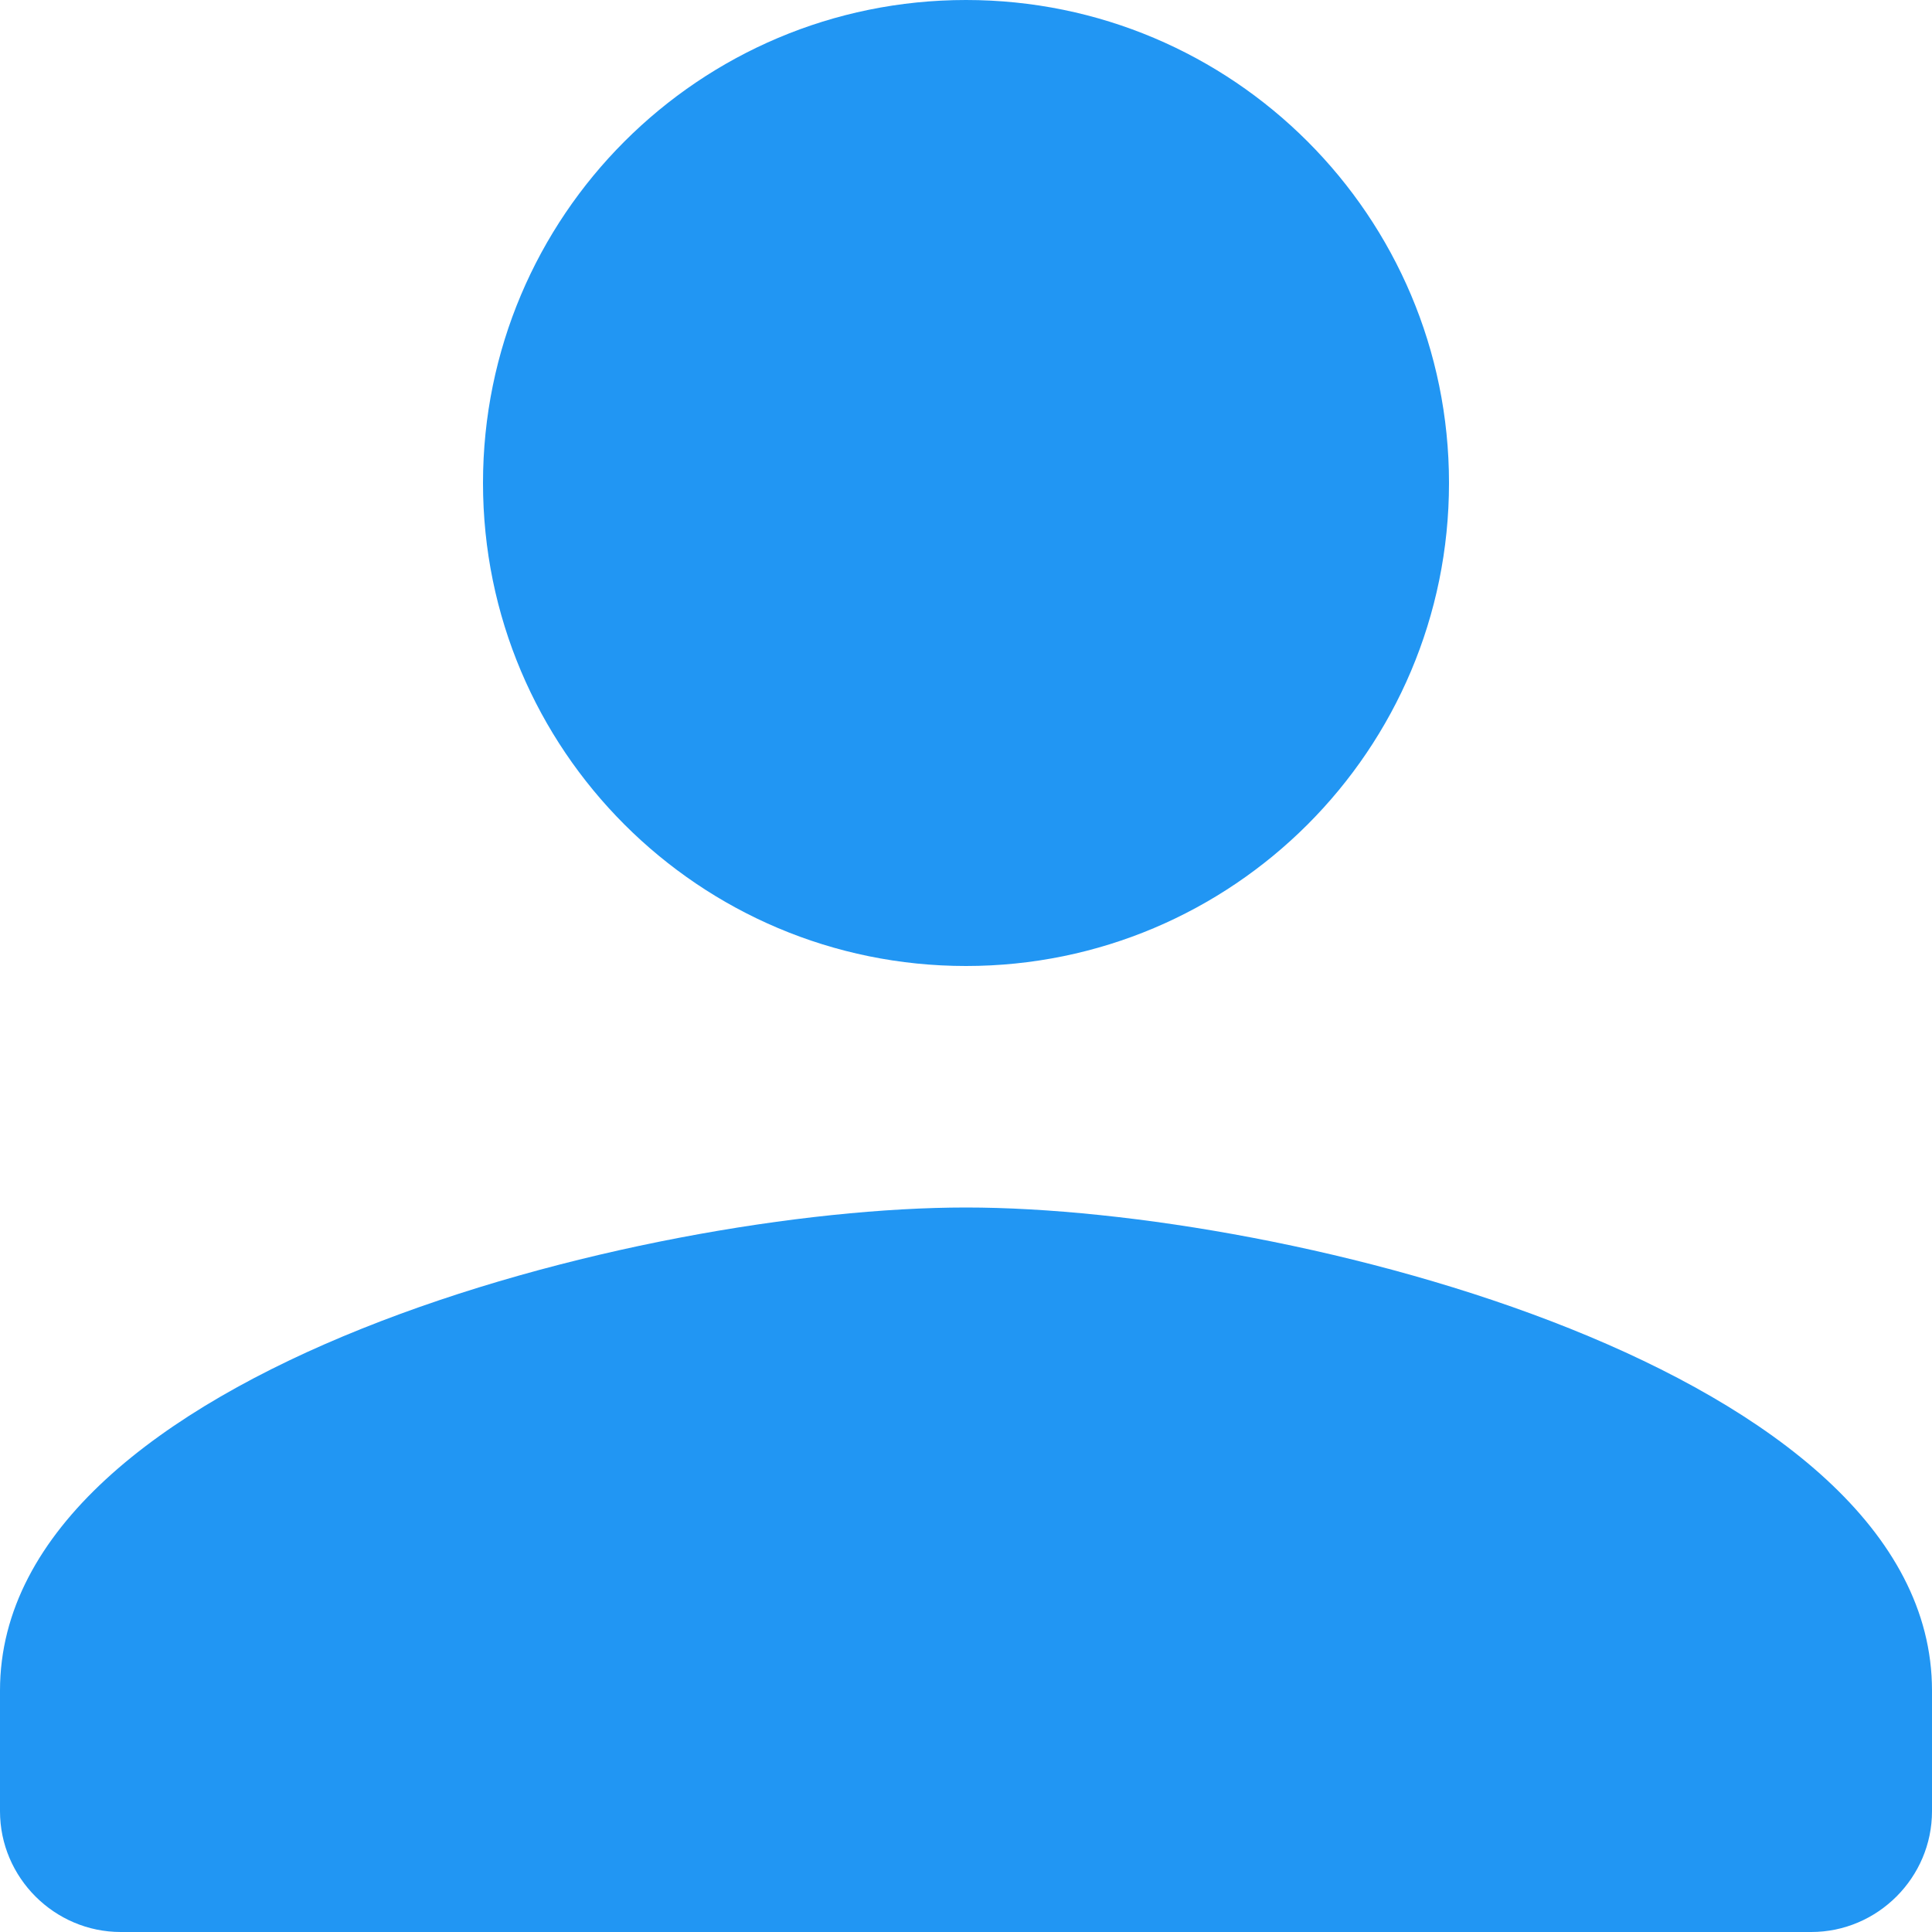
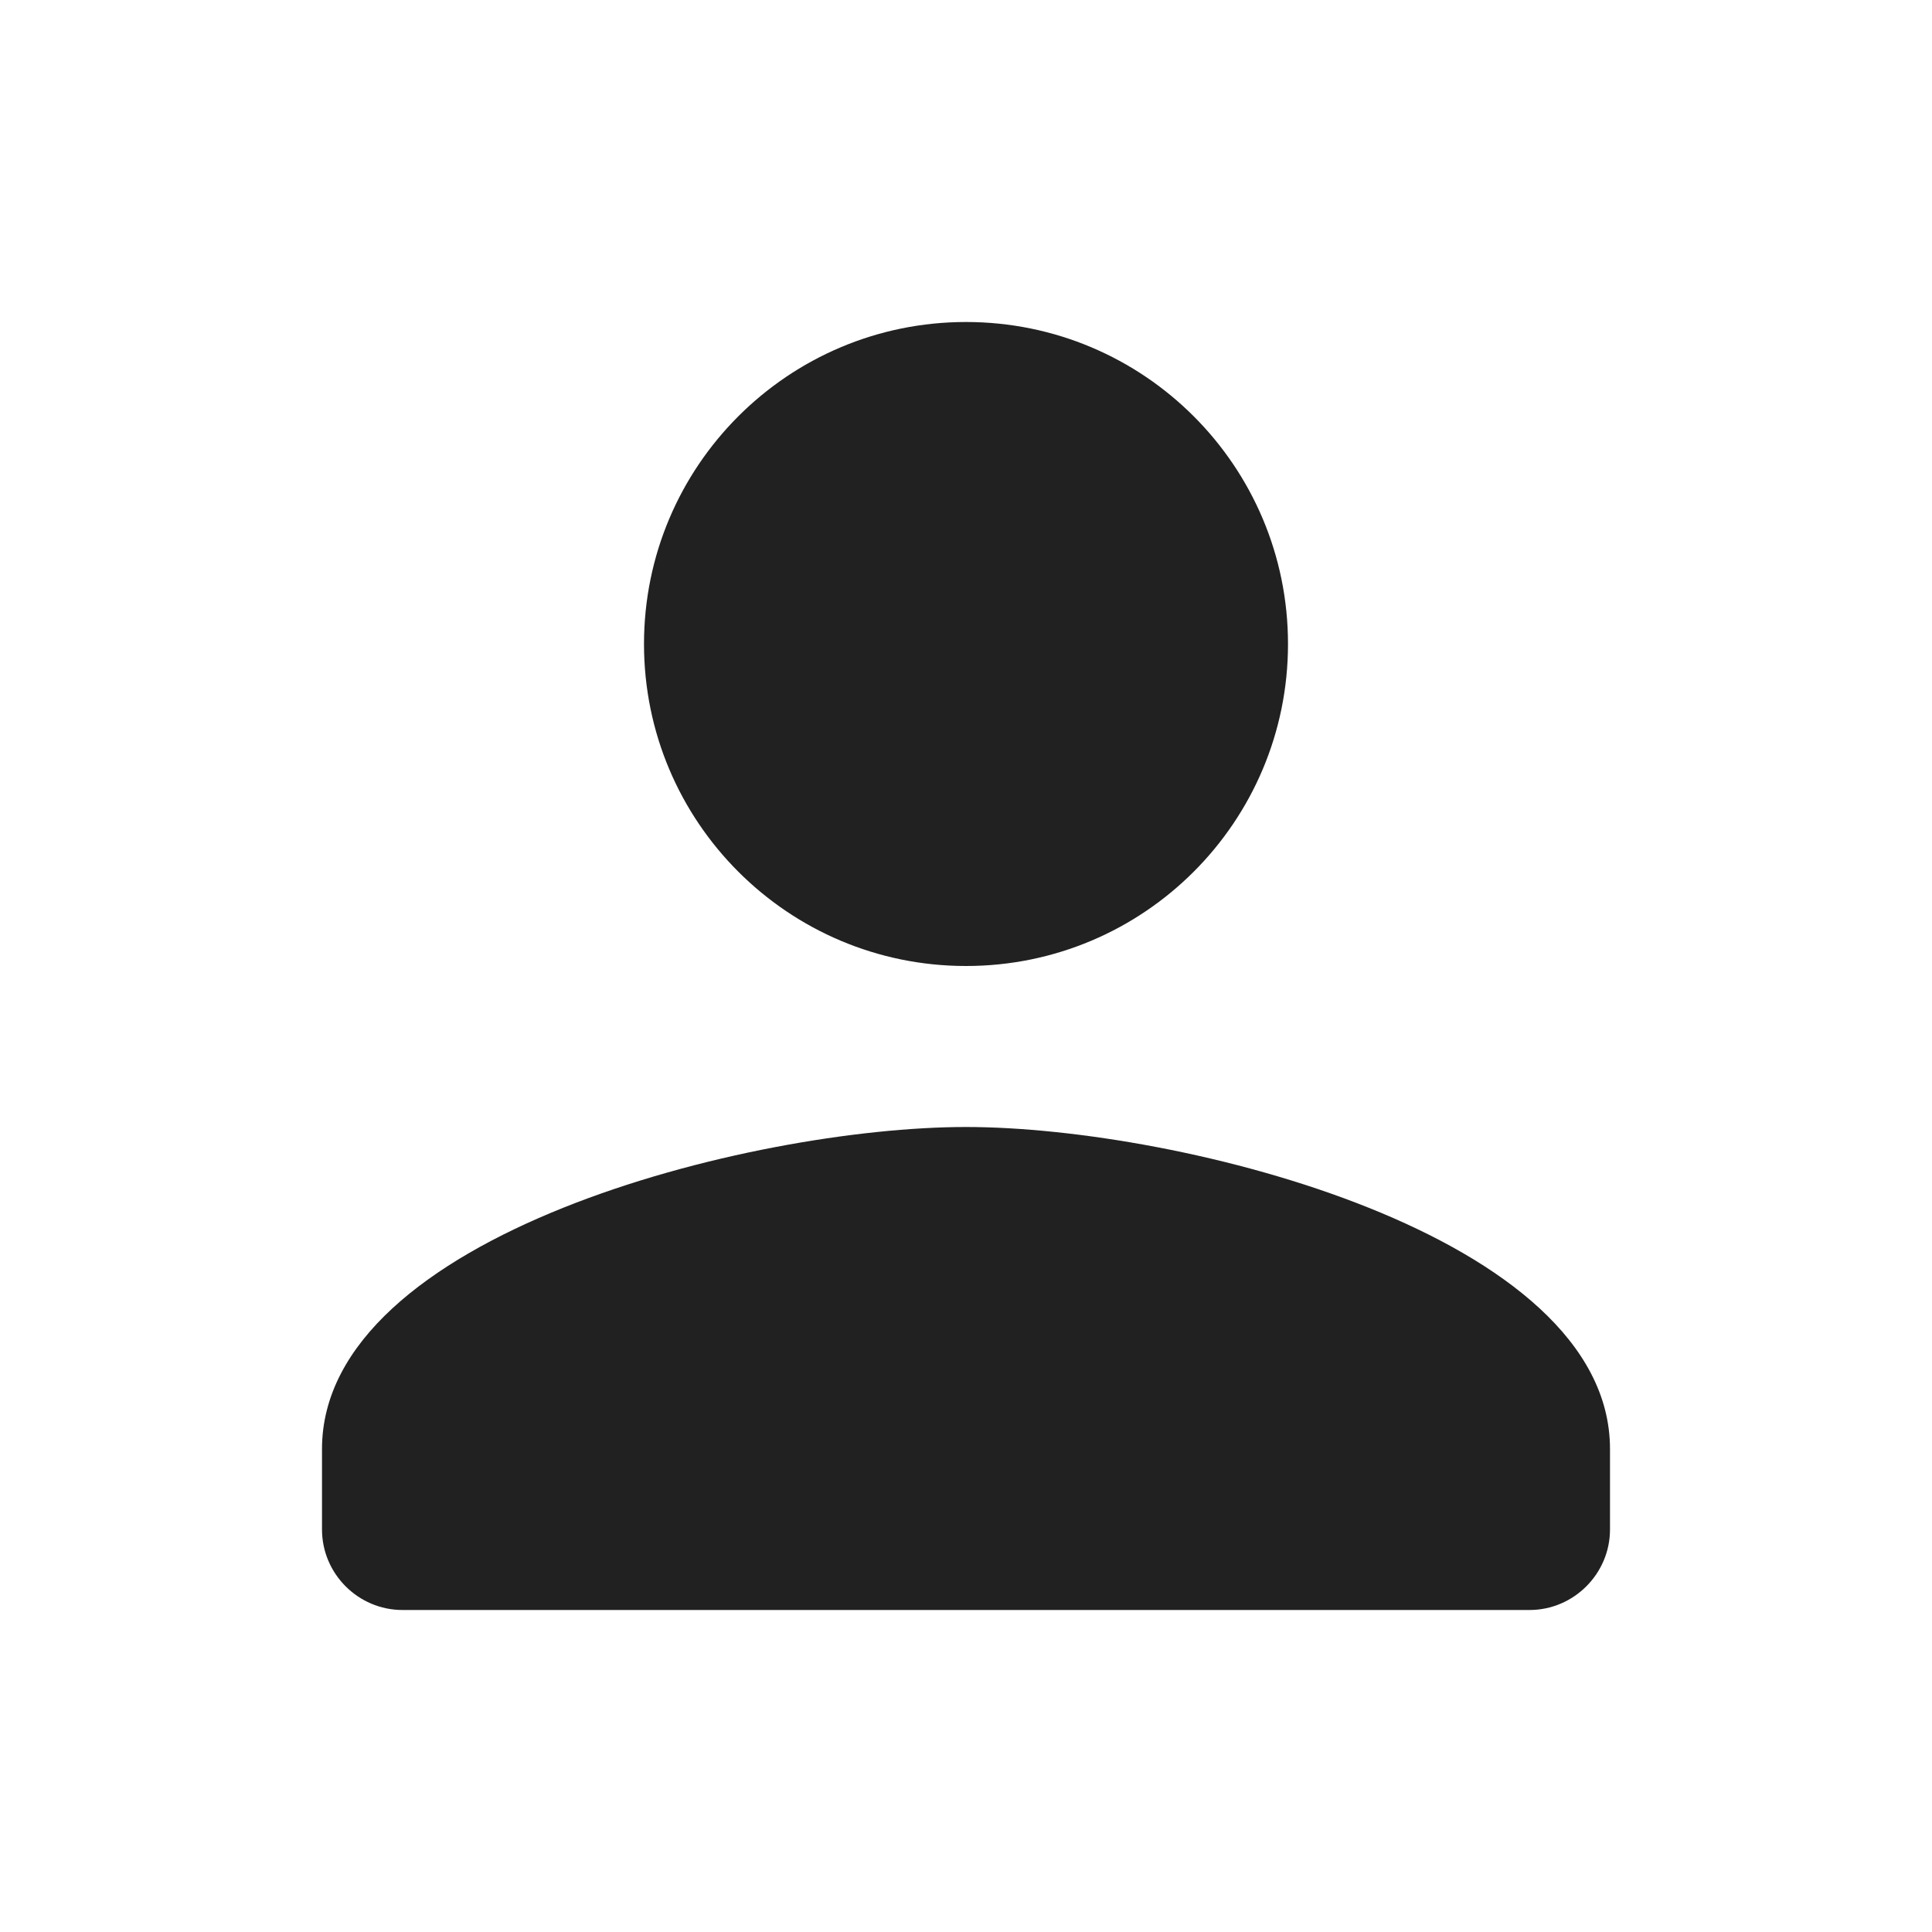
- <svg xmlns="http://www.w3.org/2000/svg" width="12" height="12" viewBox="0 0 12 12" fill="none">
-   <path d="M6 6C7.657 6 9 4.657 9 3C9 1.343 7.657 0 6 0C4.343 0 3 1.343 3 3C3 4.657 4.343 6 6 6ZM6 7.5C3.998 7.5 0 8.505 0 10.5V11.25C0 11.662 0.338 12 0.75 12H11.25C11.662 12 12 11.662 12 11.25V10.5C12 8.505 8.002 7.5 6 7.5Z" fill="#2196F3" />
+ <svg xmlns="http://www.w3.org/2000/svg" width="18" height="18" viewBox="0 0 18 18" fill="none">
+   <path d="M9 9C10.658 9 12 7.657 12 6C12 4.343 10.658 3 9 3C7.343 3 6 4.343 6 6C6 7.657 7.343 9 9 9ZM9 10.5C6.997 10.5 3 11.505 3 13.5V14.25C3 14.662 3.337 15 3.75 15H14.25C14.662 15 15 14.662 15 14.25V13.5C15 11.505 11.002 10.5 9 10.5Z" fill="#212121" />
</svg>
